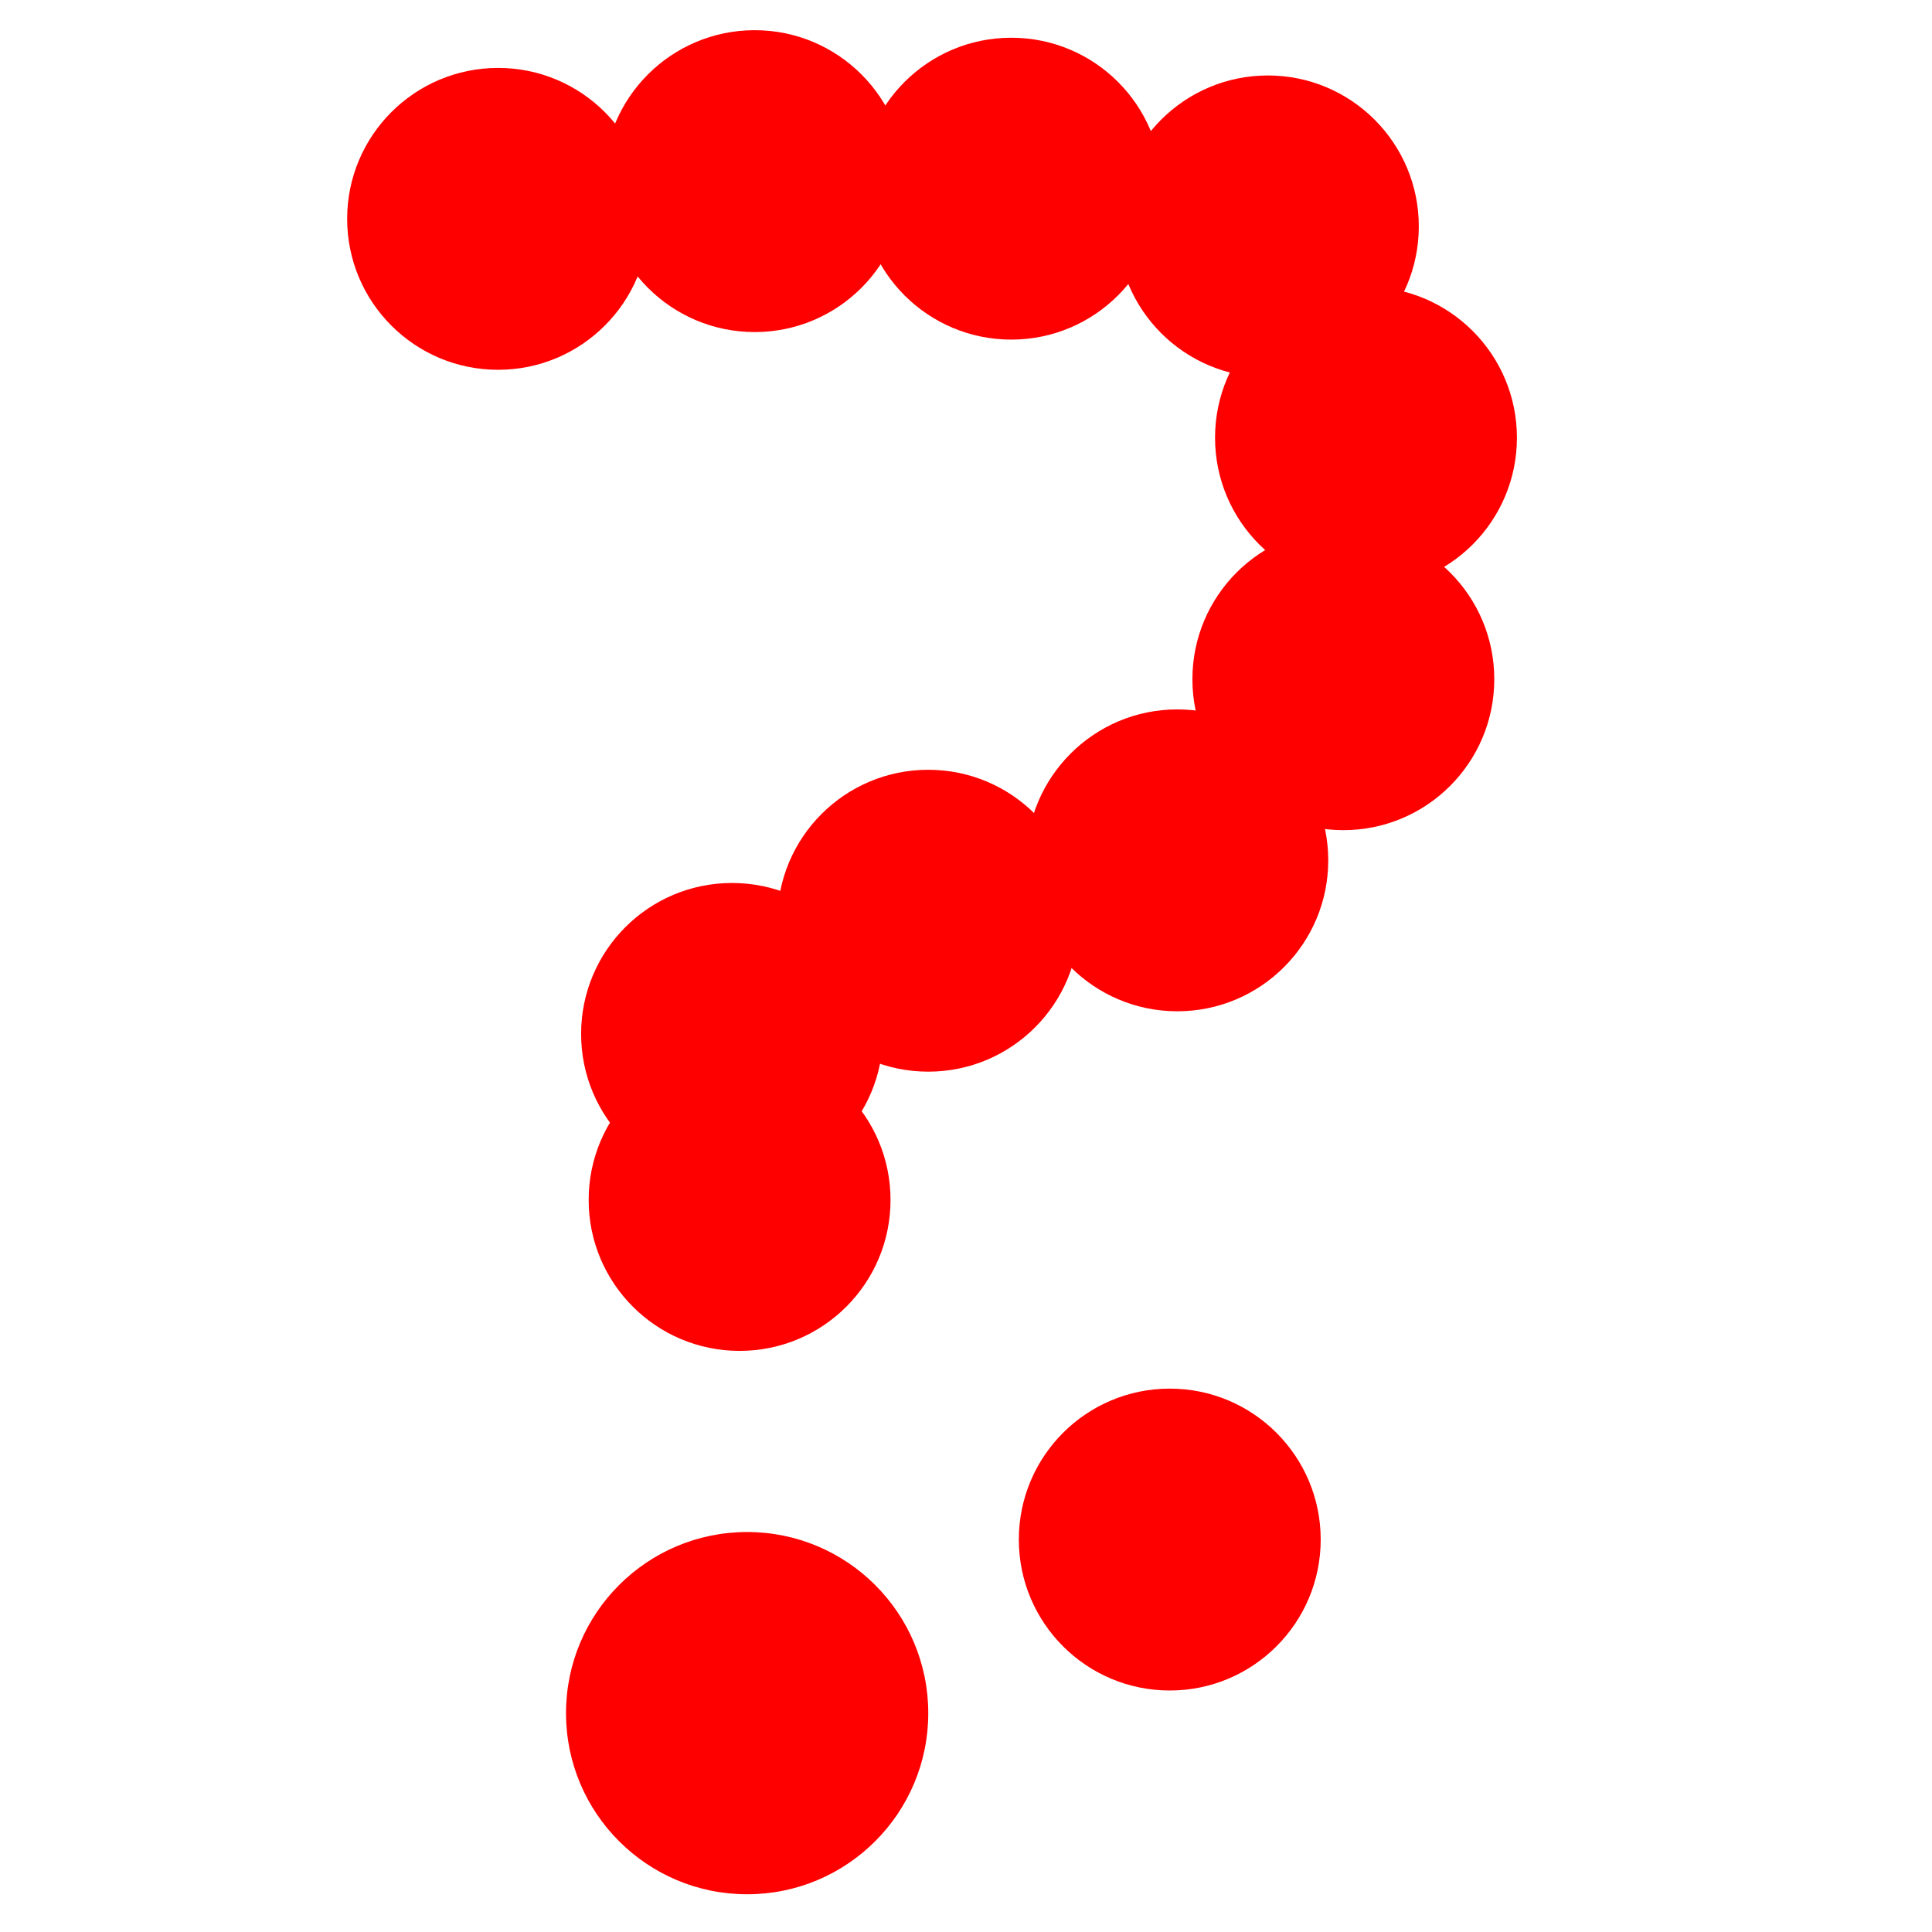
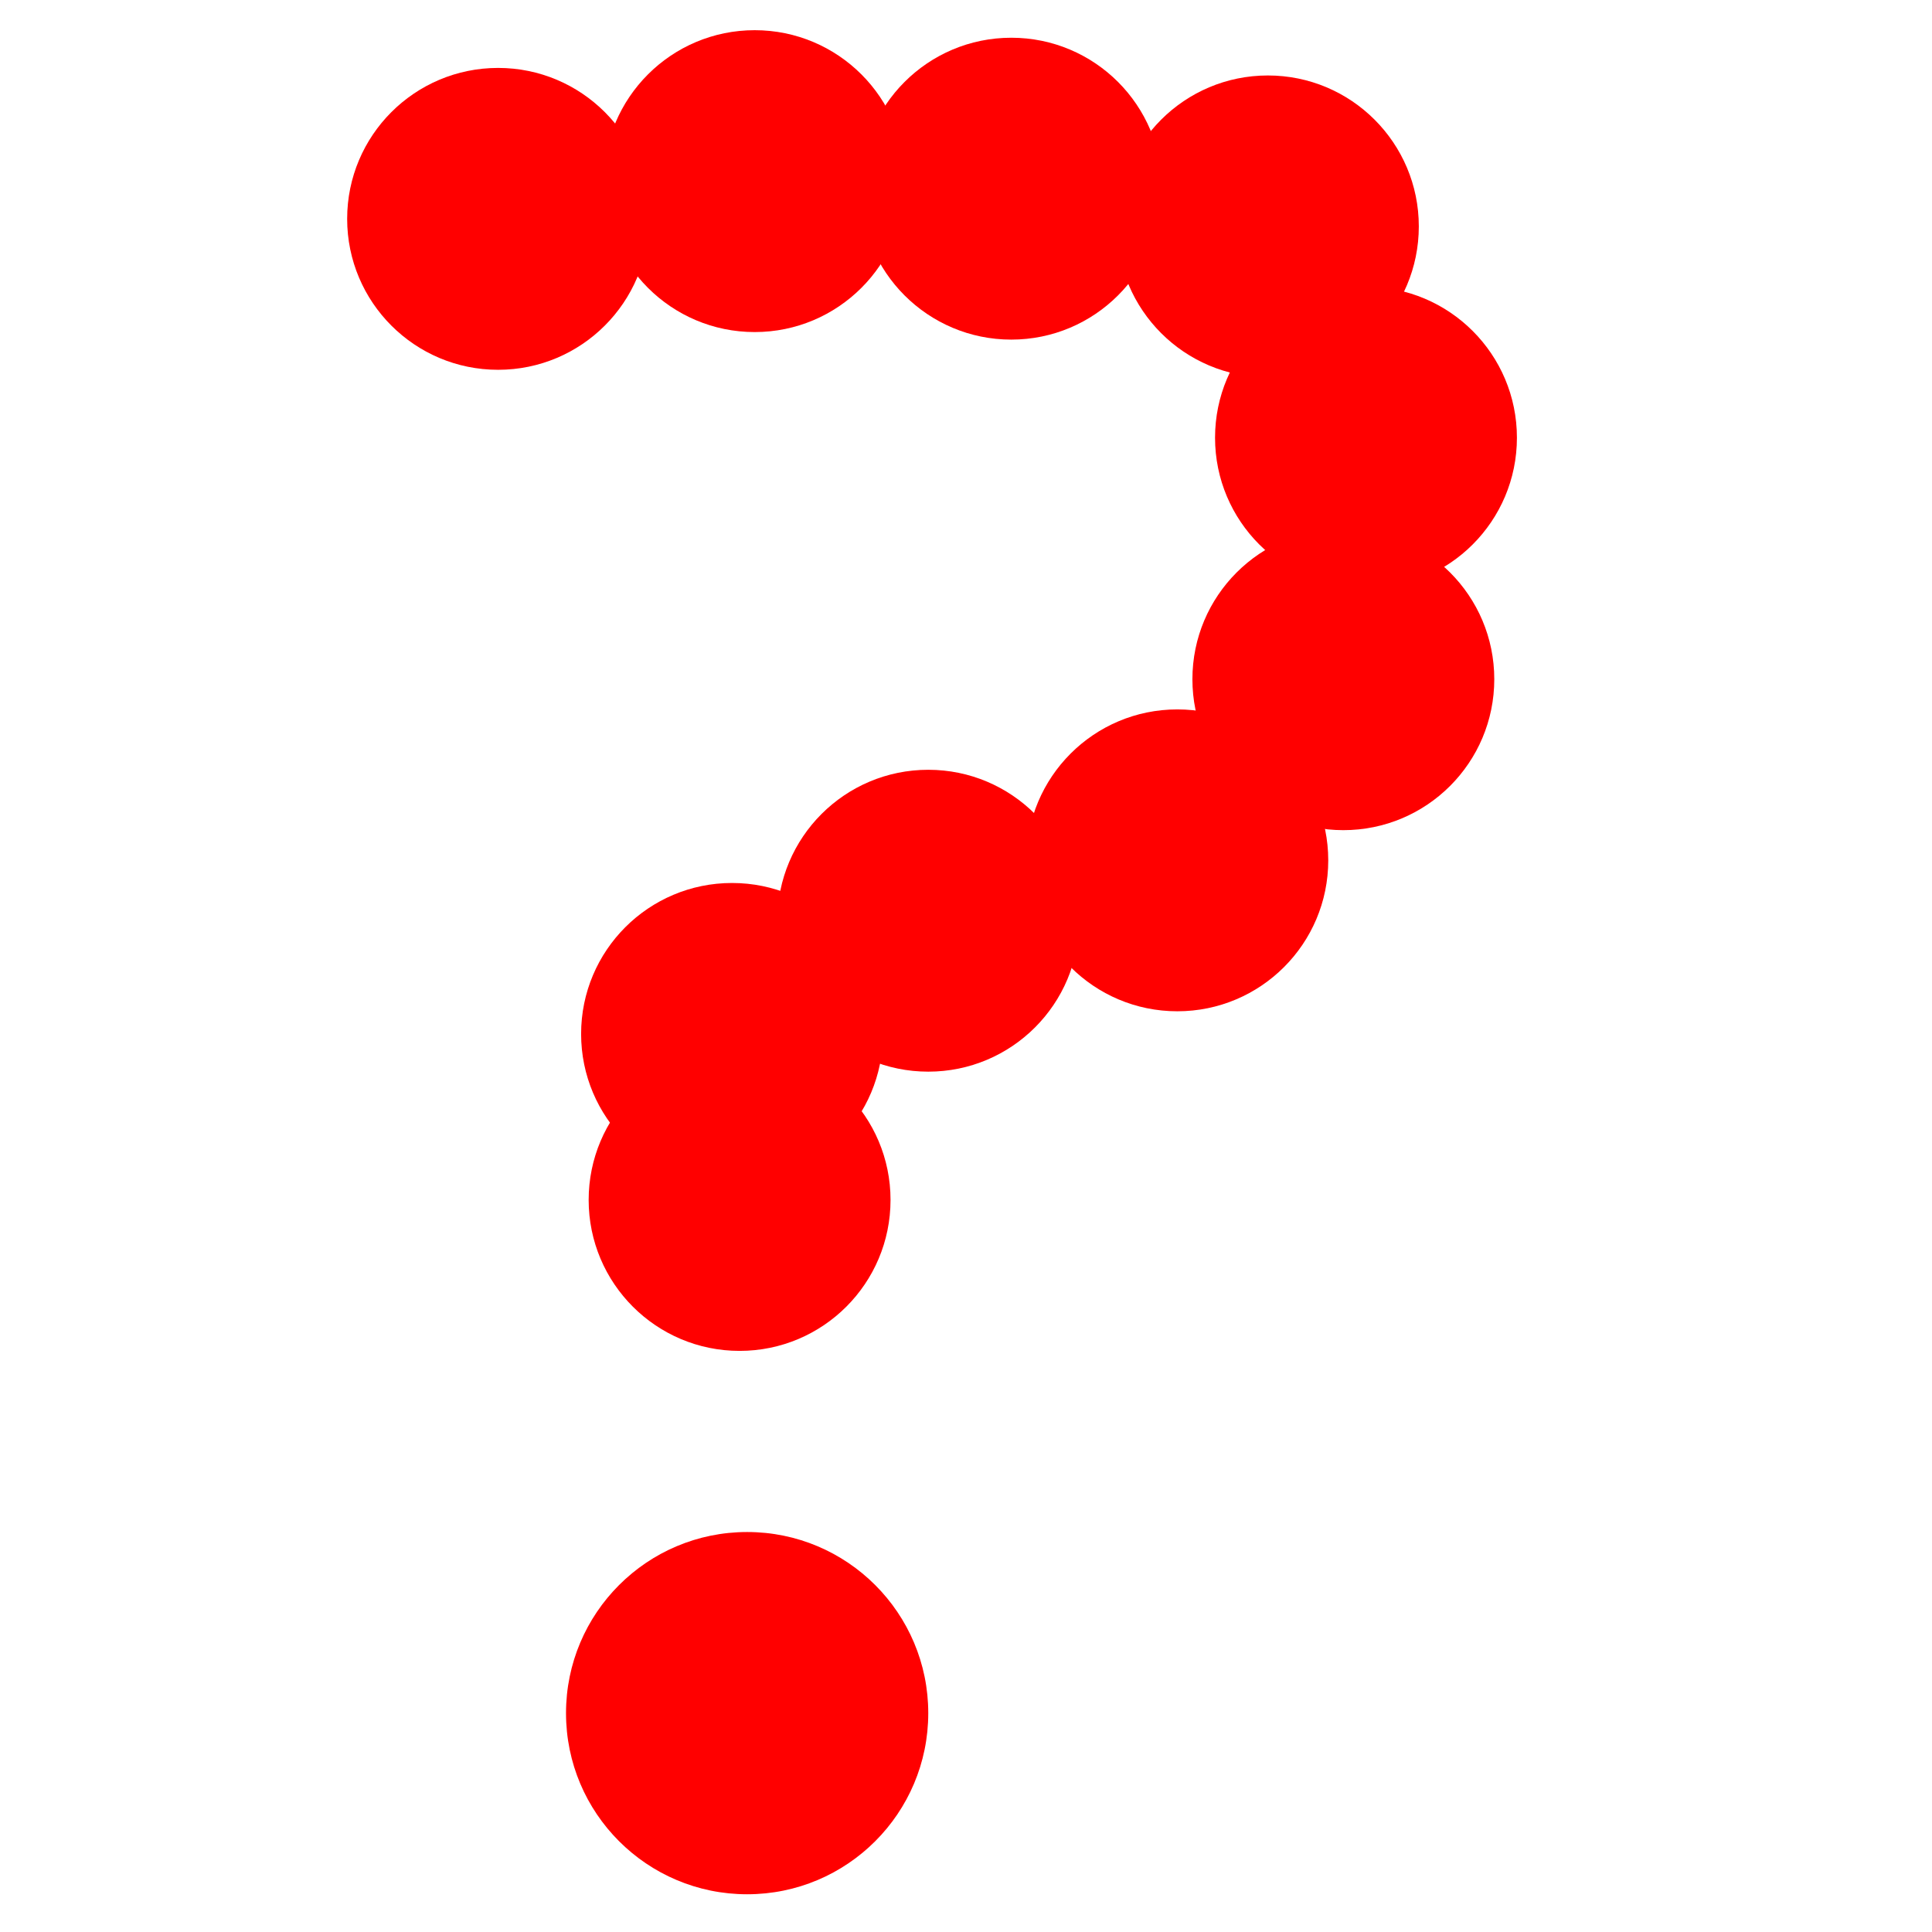
<svg width="256" height="256">
  <circle cx="100" cy="24" r="20" fill="#ff0000" />
  <circle cx="134" cy="25" r="20" fill="#ff0000" />
  <circle cx="168" cy="30" r="20" fill="#ff0000" />
  <circle cx="181" cy="58" r="20" fill="#ff0000" />
  <circle cx="178" cy="90" r="20" fill="#ff0000" />
  <circle cx="156" cy="114" r="20" fill="#ff0000" />
  <circle cx="123" cy="122" r="20" fill="#ff0000" />
  <circle cx="97" cy="137" r="20" fill="#ff0000" />
  <circle cx="99" cy="227" r="24" fill="#ff0000" />
  <circle cx="66" cy="29" r="20" fill="#ff0000" />
  <circle cx="98" cy="159" r="20" fill="#ff0000" />
-   <circle cx="155" cy="204" r="20" fill="#ff0000" />
</svg>
